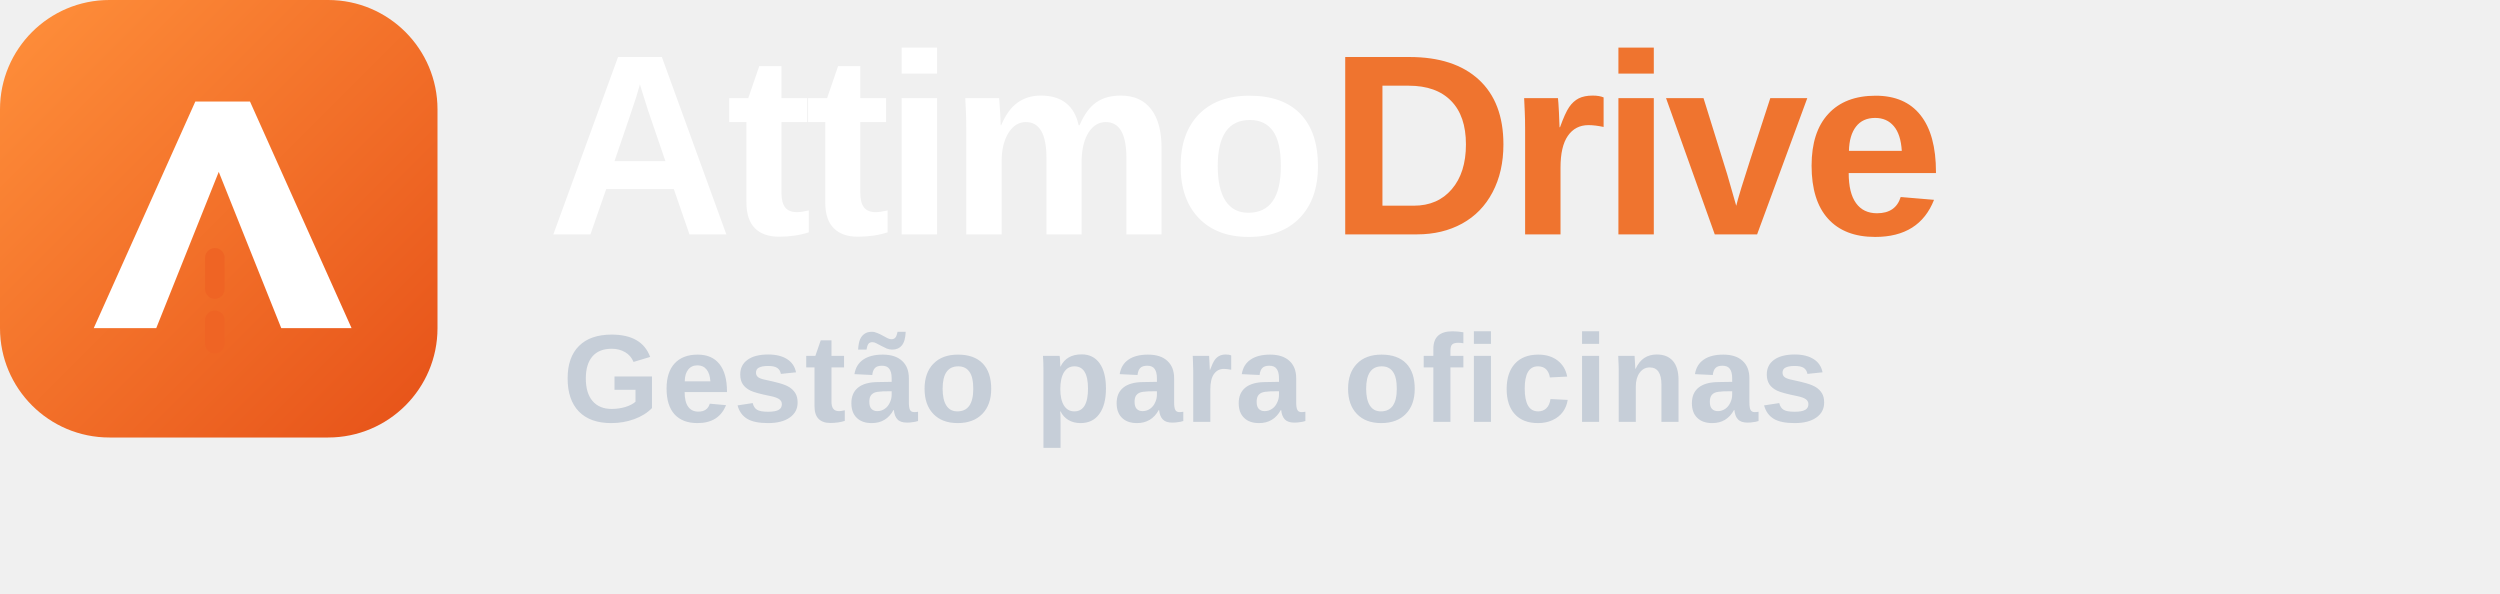
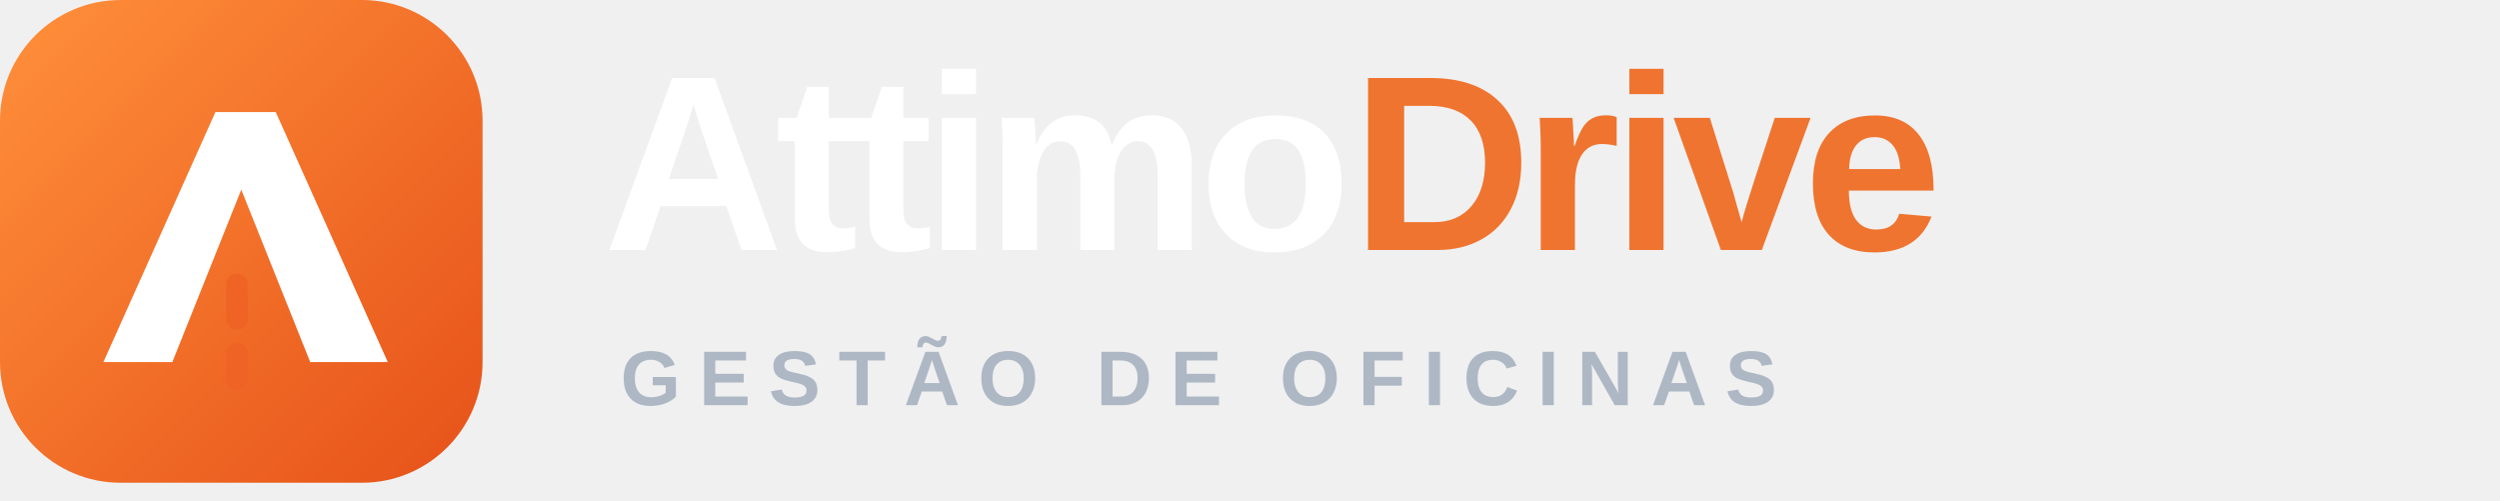
- <svg xmlns="http://www.w3.org/2000/svg" width="320" height="76" viewBox="0 0 320 76" role="img" aria-label="AttimoDrive — Gestão para oficinas">
+ <svg xmlns="http://www.w3.org/2000/svg" width="290" height="58" viewBox="0 0 290 58" role="img" aria-label="AttimoDrive — Gestão de oficinas">
  <defs>
    <linearGradient id="orange" x2="1" y2="1">
      <stop stop-color="#ff903b" />
      <stop offset="1" stop-color="#e65118" />
    </linearGradient>
  </defs>
  <rect width="56" height="56" rx="14" fill="url(#orange)" />
  <path d="M12 42 25 13h7l13 29h-9l-8-20-8 20z" fill="white" />
  <path d="M27.5 33v4m0 4v3" stroke="#ef6424" stroke-width="2.5" stroke-linecap="round" />
-   <text x="70" y="30" font-family="Arial,Helvetica,sans-serif" font-weight="800" font-size="33" letter-spacing="-.9" fill="#ffffff">Attimo<tspan fill="#ef742f">Drive</tspan>
+   <text x="70" y="29" font-family="Arial,Helvetica,sans-serif" font-weight="800" font-size="29" letter-spacing="-1" fill="#ffffff">Attimo<tspan fill="#ef742f">Drive</tspan>
  </text>
-   <text x="72" y="54" font-family="Arial,Helvetica,sans-serif" font-weight="600" font-size="16" letter-spacing=".25" fill="#c6ced8">Gestão para oficinas</text>
+   <text x="72" y="47" font-family="Arial,Helvetica,sans-serif" font-weight="600" font-size="9" letter-spacing="2.1" fill="#aeb8c5">GESTÃO DE OFICINAS</text>
</svg>
